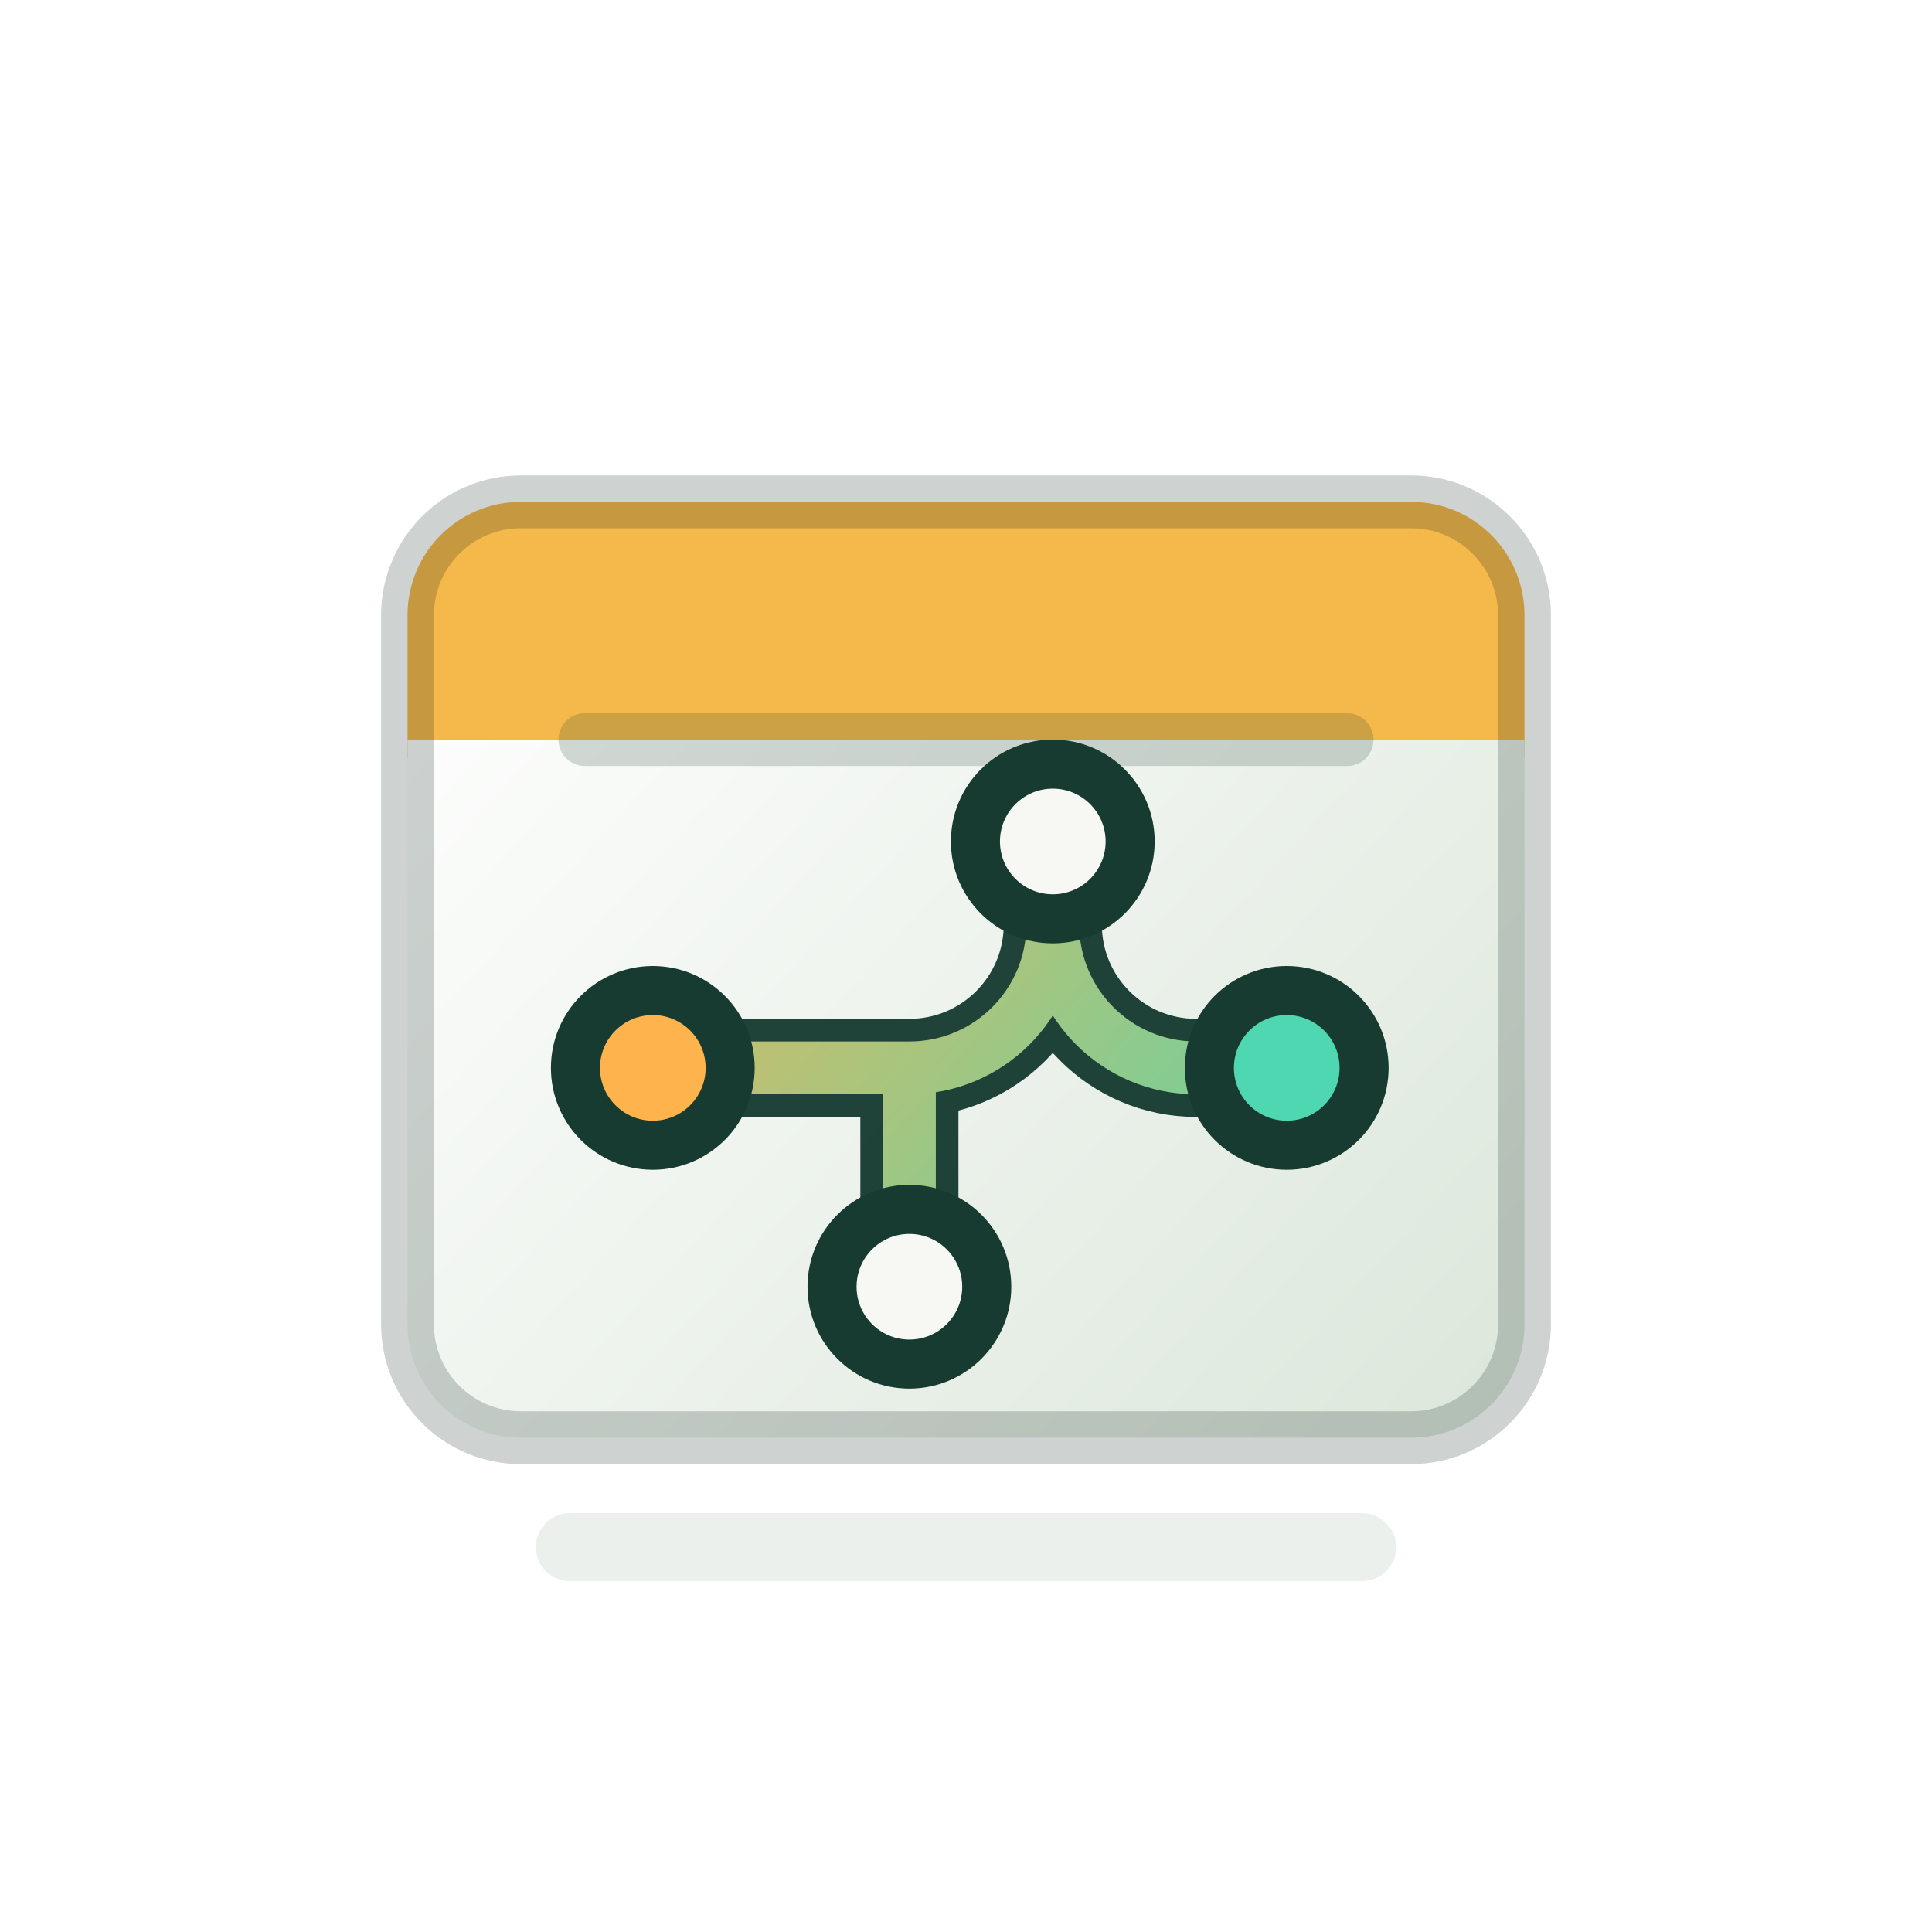
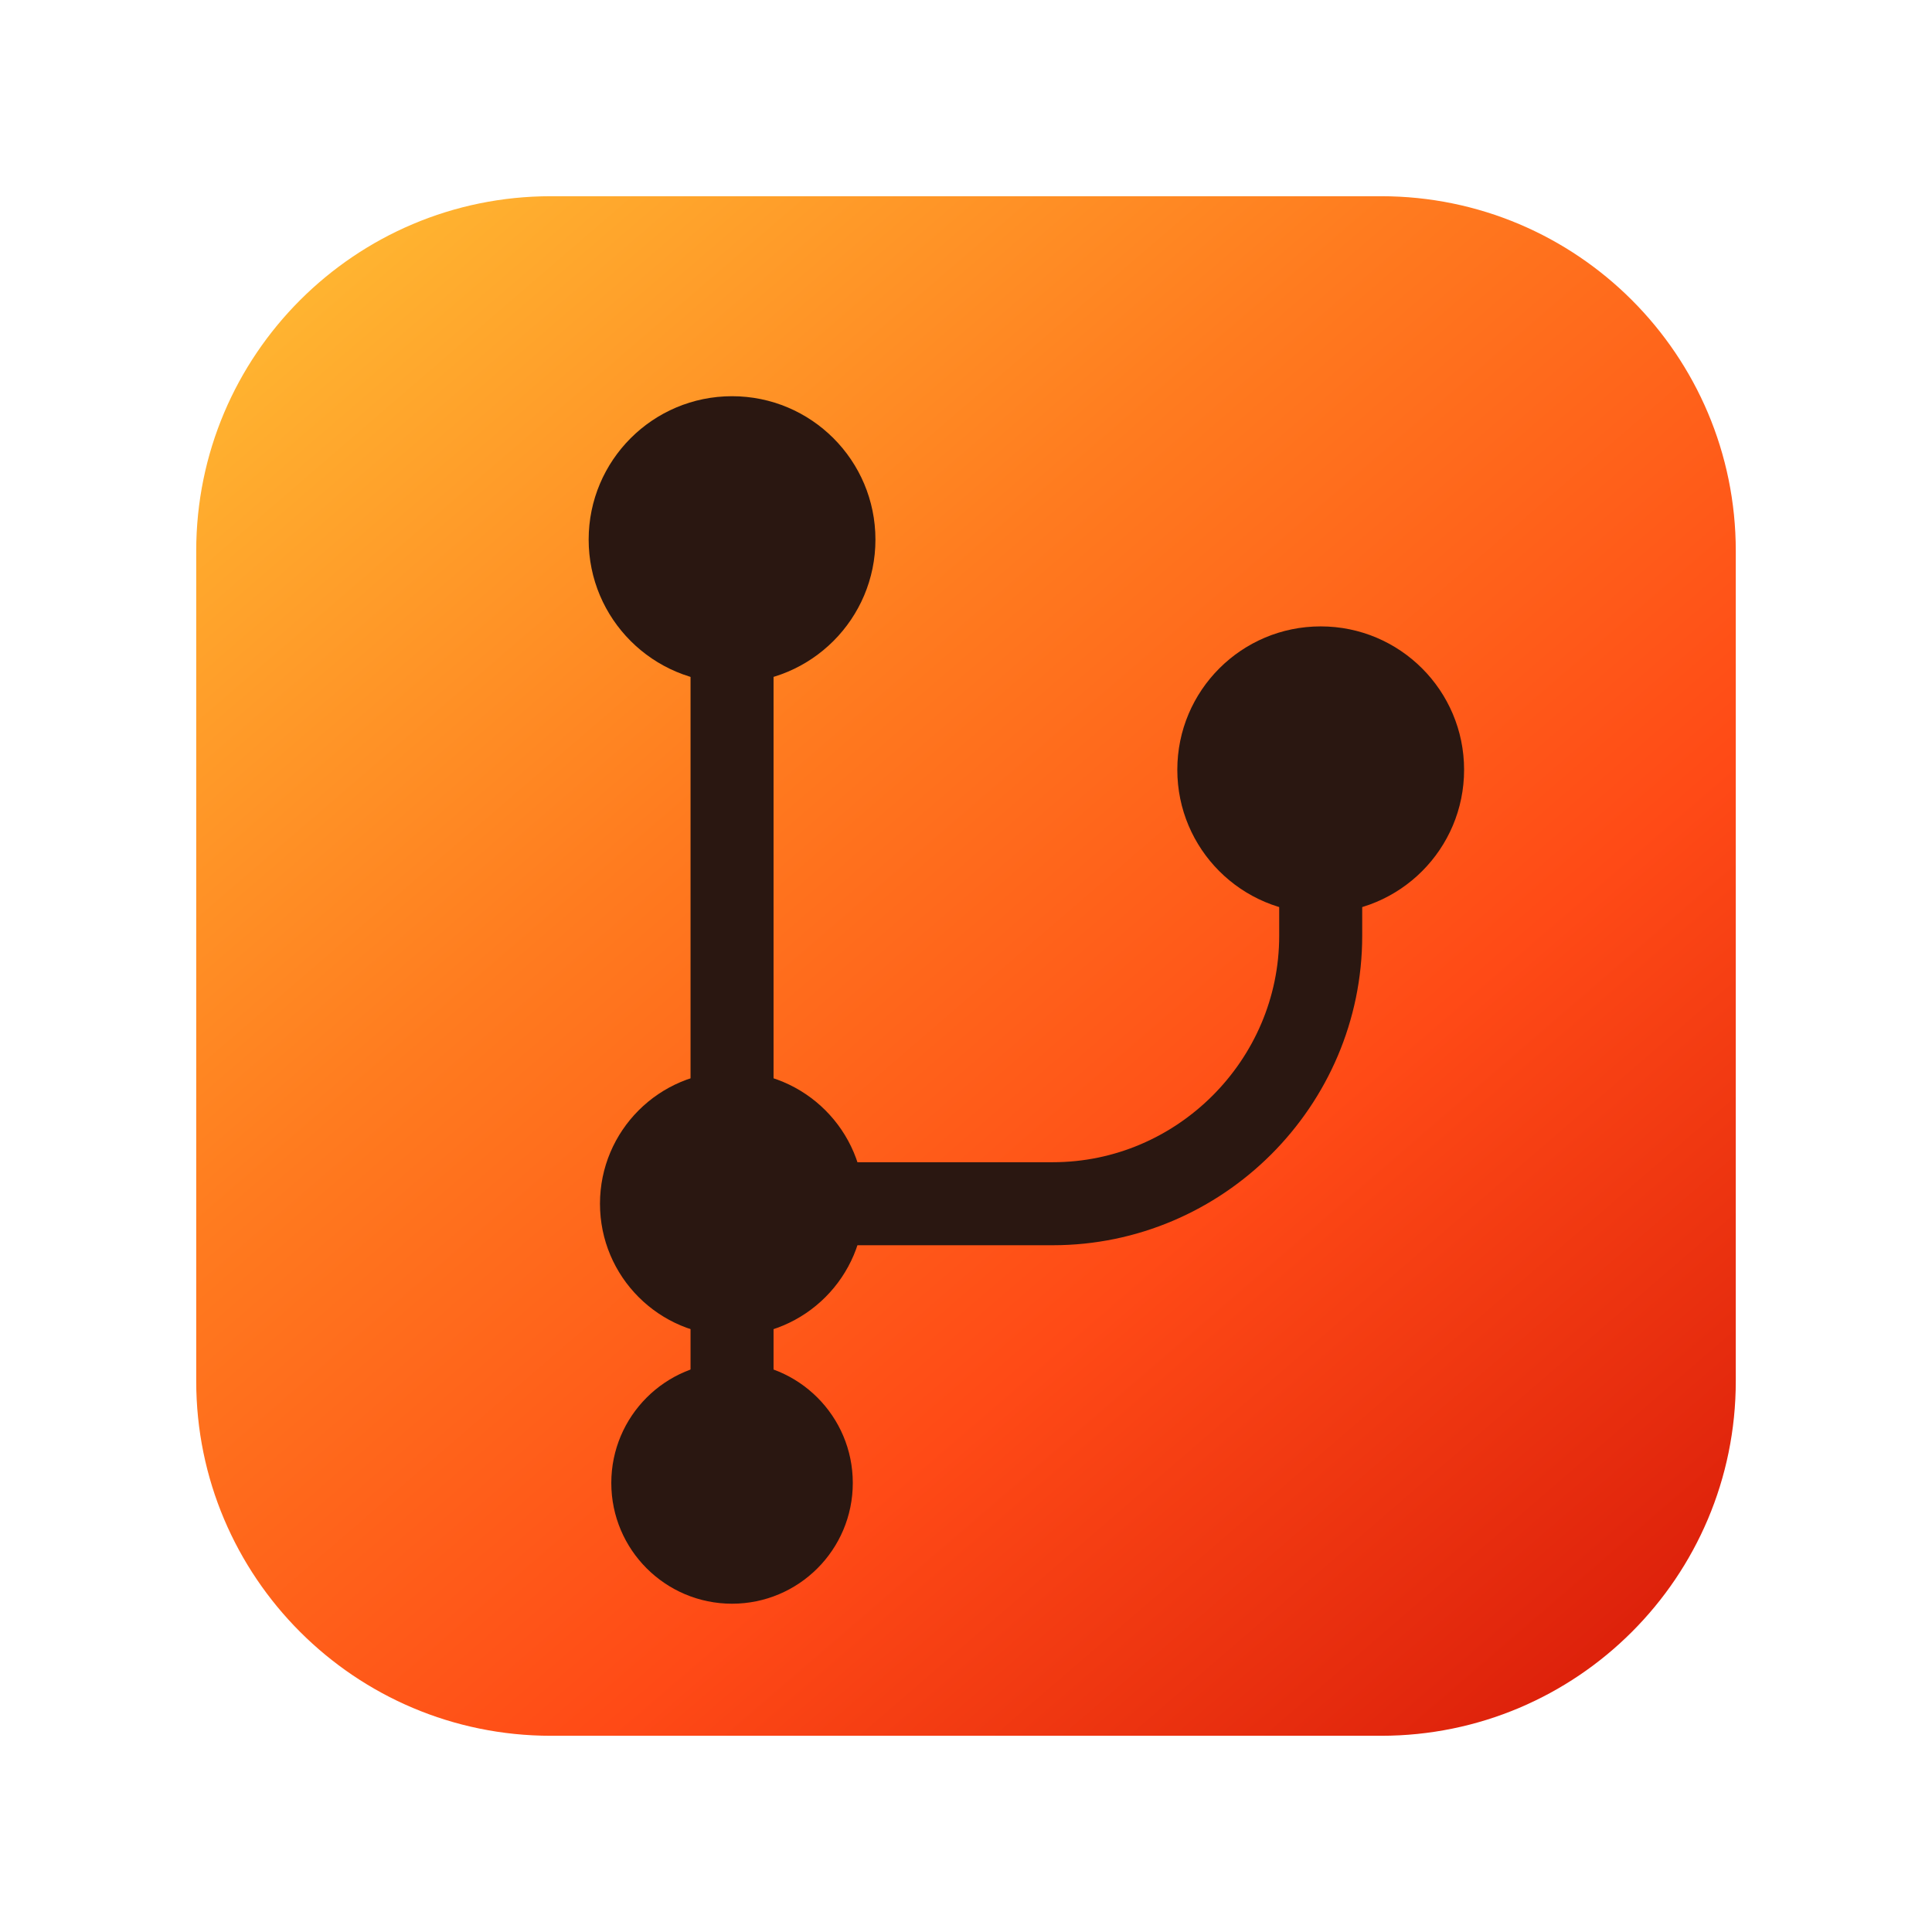
<svg xmlns="http://www.w3.org/2000/svg" viewBox="0 0 1024 1024" role="img" aria-label="GitBox logo">
  <defs>
-     <linearGradient id="bg" x1="170" y1="110" x2="854" y2="910" gradientUnits="userSpaceOnUse">
-       <stop offset="0" stop-color="#153C32" />
-       <stop offset="0.55" stop-color="#255E48" />
-       <stop offset="1" stop-color="#0F2424" />
+     <linearGradient id="tile" x1="196" y1="132" x2="846" y2="886" gradientUnits="userSpaceOnUse">
+       <stop offset="0" stop-color="#FFB330" />
+       <stop offset="0.34" stop-color="#FF7B1F" />
+       <stop offset="0.68" stop-color="#FF4A16" />
+       <stop offset="1" stop-color="#DD210B" />
    </linearGradient>
-     <linearGradient id="box" x1="245" y1="276" x2="782" y2="770" gradientUnits="userSpaceOnUse">
-       <stop offset="0" stop-color="#FFFFFF" />
-       <stop offset="1" stop-color="#DCE7DB" />
-     </linearGradient>
-     <linearGradient id="branch" x1="300" y1="330" x2="744" y2="718" gradientUnits="userSpaceOnUse">
-       <stop offset="0" stop-color="#FFB34D" />
-       <stop offset="1" stop-color="#4ED7B1" />
-     </linearGradient>
-     <filter id="shadow" x="60" y="60" width="904" height="904" color-interpolation-filters="sRGB">
-       <feDropShadow dx="0" dy="36" stdDeviation="36" flood-color="#051312" flood-opacity="0.28" />
-     </filter>
  </defs>
  <rect width="1024" height="1024" fill="none" />
-   <rect x="96" y="96" width="832" height="832" rx="190" fill="url(#bg)" filter="url(#shadow)" />
-   <path d="M216 326C216 292.9 242.9 266 276 266h472c33.1 0 60 26.9 60 60v76H216v-76Z" fill="#F5B84B" />
-   <path d="M216 392h592v310c0 33.1-26.9 60-60 60H276c-33.1 0-60-26.9-60-60V392Z" fill="url(#box)" />
-   <path d="M276 266h472c33.1 0 60 26.9 60 60v376c0 33.1-26.9 60-60 60H276c-33.1 0-60-26.9-60-60V326c0-33.1 26.9-60 60-60Z" fill="none" stroke="#0B211C" stroke-opacity="0.2" stroke-width="28" />
-   <path d="M310 392h404" stroke="#16352C" stroke-opacity="0.18" stroke-width="28" stroke-linecap="round" />
-   <path d="M346 566h136c42 0 76-34 76-76v-44m0 44c0 42 34 76 76 76h48m-200 0v116" fill="none" stroke="#173B31" stroke-width="52" stroke-linecap="round" stroke-linejoin="round" opacity="0.96" />
-   <path d="M346 566h136c42 0 76-34 76-76v-44m0 44c0 42 34 76 76 76h48m-200 0v116" fill="none" stroke="url(#branch)" stroke-width="28" stroke-linecap="round" stroke-linejoin="round" />
-   <circle cx="346" cy="566" r="54" fill="#173B31" />
-   <circle cx="346" cy="566" r="28" fill="#FFB34D" />
-   <circle cx="558" cy="446" r="54" fill="#173B31" />
-   <circle cx="558" cy="446" r="28" fill="#F7F8F4" />
-   <circle cx="682" cy="566" r="54" fill="#173B31" />
-   <circle cx="682" cy="566" r="28" fill="#4ED7B1" />
-   <circle cx="482" cy="682" r="54" fill="#173B31" />
-   <circle cx="482" cy="682" r="28" fill="#F7F8F4" />
-   <path d="M302 820h420" stroke="#C7D4C8" stroke-width="36" stroke-linecap="round" opacity="0.35" />
+   <rect x="104" y="104" width="816" height="816" rx="188" fill="url(#tile)" />
+   <path d="M388 286v500" fill="none" stroke="#2A1711" stroke-width="44" stroke-linecap="round" />
+   <path d="M388 638h170c78 0 142-64 142-142v-88" fill="none" stroke="#2A1711" stroke-width="44" stroke-linecap="round" stroke-linejoin="round" />
+   <circle cx="388" cy="286" r="76" fill="#2A1711" />
+   <circle cx="388" cy="638" r="70" fill="#2A1711" />
+   <circle cx="388" cy="786" r="64" fill="#2A1711" />
+   <circle cx="700" cy="408" r="76" fill="#2A1711" />
</svg>
